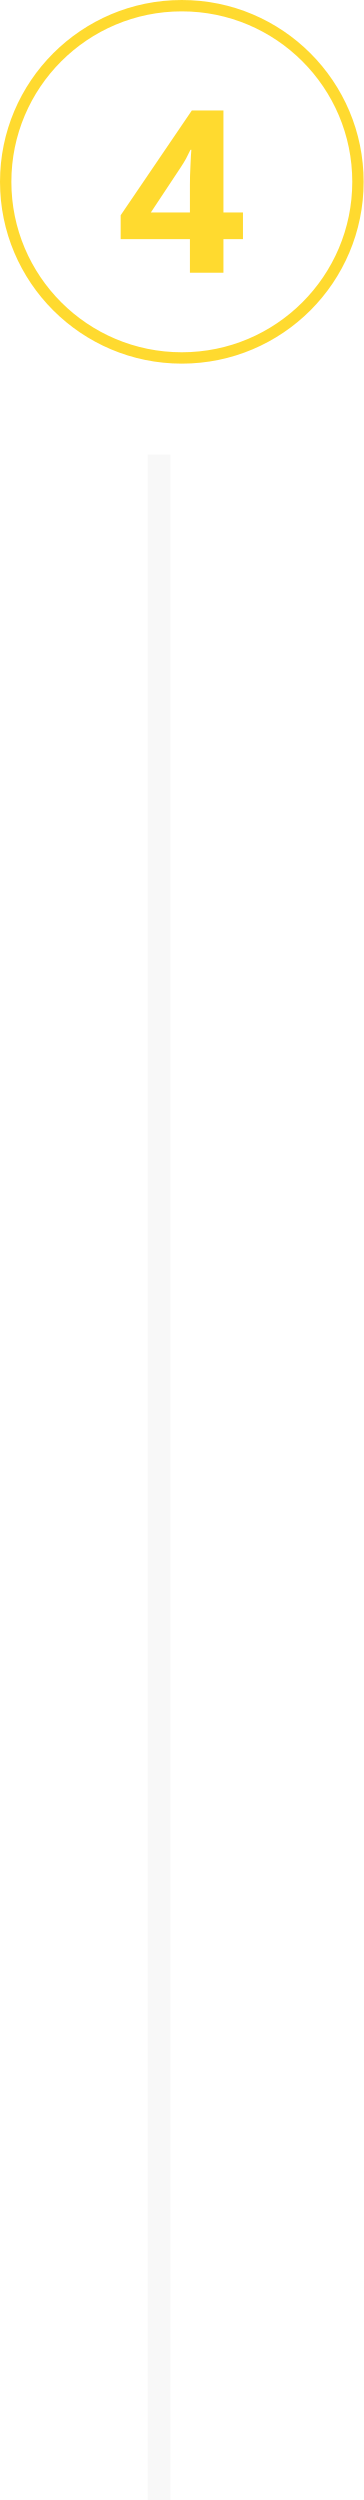
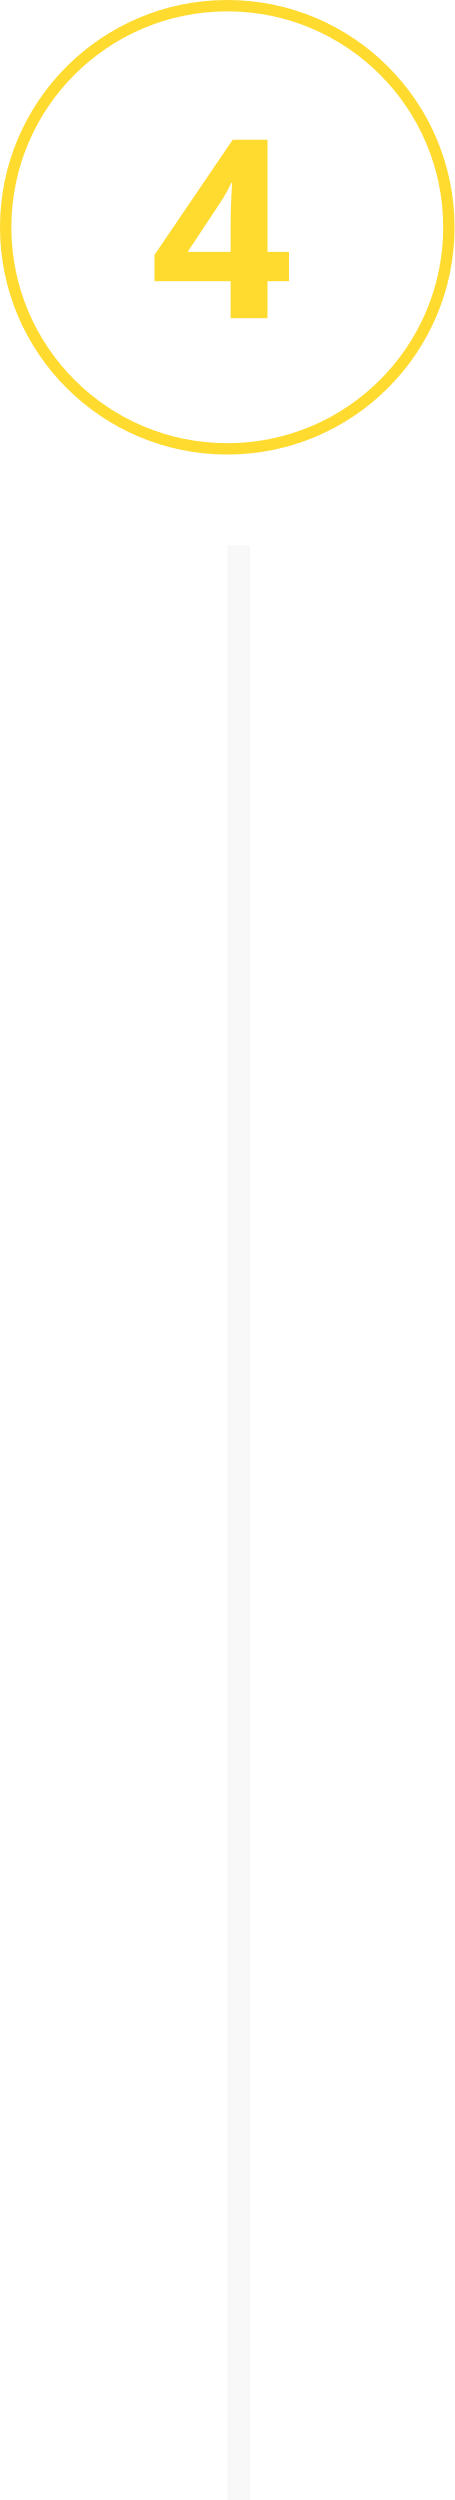
- <svg xmlns="http://www.w3.org/2000/svg" width="32" height="220" viewBox="0 0 32 220" fill="none">
-   <circle cx="16" cy="16" r="15.5" stroke="#FFDA2F" />
-   <line x1="14" y1="40" x2="14" y2="220" stroke="#F8F8F8" stroke-width="2" />
-   <path d="M21.381 21.041H19.662V24H16.713V21.041H10.619V18.941L16.879 9.723H19.662V18.697H21.381V21.041ZM16.713 18.697V16.275C16.713 16.047 16.716 15.777 16.723 15.465C16.736 15.152 16.749 14.84 16.762 14.527C16.775 14.215 16.788 13.938 16.801 13.697C16.82 13.45 16.833 13.277 16.84 13.18H16.762C16.638 13.447 16.508 13.707 16.371 13.961C16.234 14.208 16.075 14.469 15.893 14.742L13.275 18.697H16.713Z" fill="#FFDA2F" />
+ <svg xmlns="http://www.w3.org/2000/svg" width="40" height="220" viewBox="0 0 40 220" fill="none">
+   <circle cx="20" cy="20" r="19.5" stroke="#FFDA2F" />
+   <path d="M25.43 24.745H23.539V28H20.295V24.745H13.592V22.436L20.477 12.295H23.539V22.167H25.43V24.745ZM20.295 22.167V19.503C20.295 19.059 20.313 18.414 20.349 17.569C20.384 16.724 20.413 16.234 20.435 16.098H20.349C20.084 16.685 19.765 17.258 19.393 17.816L16.514 22.167H20.295Z" fill="#FFDA2F" />
+   <line x1="21" y1="48" x2="21" y2="220" stroke="#F8F8F8" stroke-width="2" />
</svg>
